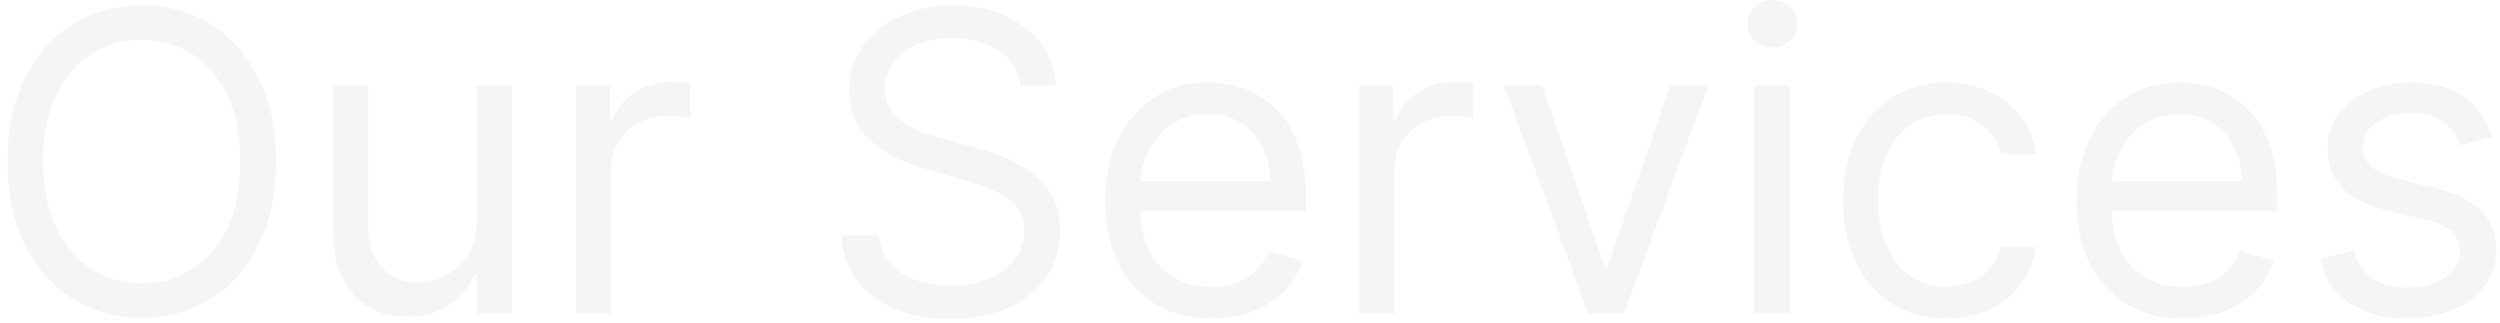
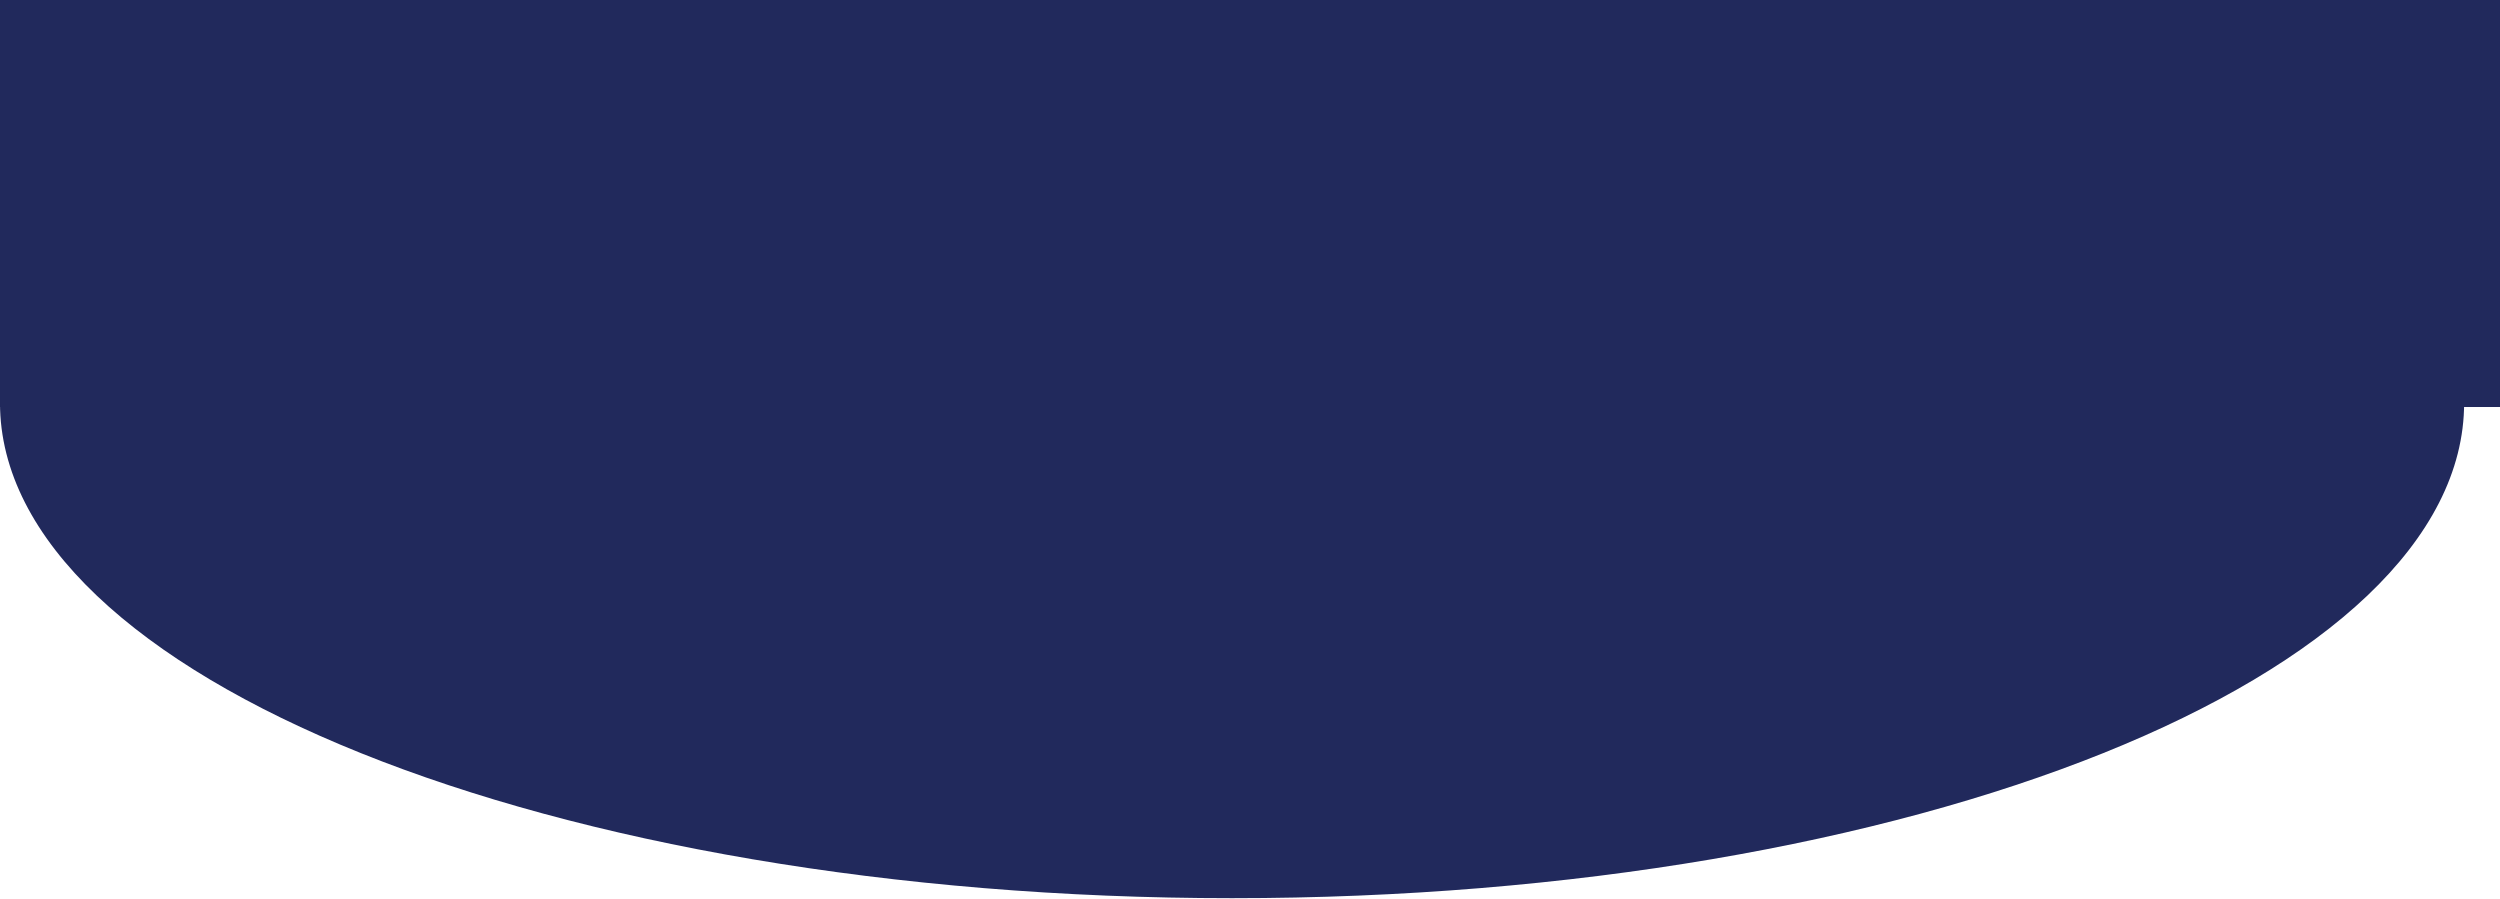
- <svg xmlns="http://www.w3.org/2000/svg" width="287" height="37" viewBox="0 0 287 37" fill="none">
-   <path d="M31.682 18.546C31.682 22.227 31.017 25.409 29.688 28.091C28.358 30.773 26.534 32.841 24.216 34.295C21.898 35.75 19.25 36.477 16.273 36.477C13.296 36.477 10.648 35.75 8.33 34.295C6.011 32.841 4.188 30.773 2.858 28.091C1.528 25.409 0.864 22.227 0.864 18.546C0.864 14.864 1.528 11.682 2.858 9C4.188 6.318 6.011 4.25 8.33 2.795C10.648 1.341 13.296 0.614 16.273 0.614C19.25 0.614 21.898 1.341 24.216 2.795C26.534 4.25 28.358 6.318 29.688 9C31.017 11.682 31.682 14.864 31.682 18.546ZM27.591 18.546C27.591 15.523 27.085 12.972 26.074 10.892C25.074 8.812 23.716 7.239 22 6.17C20.296 5.102 18.386 4.568 16.273 4.568C14.159 4.568 12.244 5.102 10.528 6.17C8.824 7.239 7.466 8.812 6.455 10.892C5.455 12.972 4.955 15.523 4.955 18.546C4.955 21.568 5.455 24.119 6.455 26.199C7.466 28.278 8.824 29.852 10.528 30.921C12.244 31.989 14.159 32.523 16.273 32.523C18.386 32.523 20.296 31.989 22 30.921C23.716 29.852 25.074 28.278 26.074 26.199C27.085 24.119 27.591 21.568 27.591 18.546ZM54.744 25.296V9.818H58.767V36H54.744V31.568H54.472C53.858 32.898 52.903 34.028 51.608 34.96C50.312 35.881 48.676 36.341 46.699 36.341C45.062 36.341 43.608 35.983 42.335 35.267C41.062 34.54 40.062 33.449 39.335 31.994C38.608 30.528 38.244 28.682 38.244 26.454V9.818H42.267V26.182C42.267 28.091 42.801 29.614 43.869 30.75C44.949 31.886 46.324 32.455 47.994 32.455C48.994 32.455 50.011 32.199 51.045 31.688C52.091 31.176 52.966 30.392 53.67 29.335C54.386 28.278 54.744 26.932 54.744 25.296ZM66.135 36V9.818H70.021V13.773H70.294C70.771 12.477 71.635 11.426 72.885 10.619C74.135 9.812 75.544 9.409 77.112 9.409C77.408 9.409 77.777 9.415 78.22 9.426C78.663 9.438 78.999 9.455 79.226 9.477V13.568C79.09 13.534 78.777 13.483 78.288 13.415C77.811 13.335 77.305 13.296 76.771 13.296C75.499 13.296 74.362 13.562 73.362 14.097C72.374 14.619 71.59 15.347 71.01 16.278C70.442 17.199 70.158 18.25 70.158 19.432V36H66.135ZM117.131 9.818C116.926 8.091 116.097 6.75 114.642 5.795C113.188 4.841 111.403 4.364 109.29 4.364C107.744 4.364 106.392 4.614 105.233 5.114C104.085 5.614 103.188 6.301 102.54 7.176C101.903 8.051 101.585 9.045 101.585 10.159C101.585 11.091 101.807 11.892 102.25 12.562C102.705 13.222 103.284 13.773 103.989 14.216C104.693 14.648 105.432 15.006 106.205 15.29C106.977 15.562 107.688 15.784 108.335 15.954L111.881 16.909C112.79 17.148 113.801 17.477 114.915 17.898C116.04 18.318 117.114 18.892 118.136 19.619C119.17 20.335 120.023 21.256 120.693 22.381C121.364 23.506 121.699 24.886 121.699 26.523C121.699 28.409 121.205 30.114 120.216 31.636C119.239 33.159 117.807 34.369 115.92 35.267C114.045 36.165 111.767 36.614 109.085 36.614C106.585 36.614 104.42 36.21 102.591 35.403C100.773 34.597 99.341 33.472 98.296 32.028C97.261 30.585 96.676 28.909 96.54 27H100.903C101.017 28.318 101.46 29.409 102.233 30.273C103.017 31.125 104.006 31.761 105.199 32.182C106.403 32.591 107.699 32.795 109.085 32.795C110.699 32.795 112.148 32.534 113.432 32.011C114.716 31.477 115.733 30.739 116.483 29.796C117.233 28.841 117.608 27.727 117.608 26.454C117.608 25.296 117.284 24.352 116.636 23.625C115.989 22.898 115.136 22.307 114.08 21.852C113.023 21.398 111.881 21 110.653 20.659L106.358 19.432C103.631 18.648 101.472 17.528 99.881 16.074C98.29 14.619 97.494 12.716 97.494 10.364C97.494 8.409 98.023 6.705 99.079 5.25C100.148 3.784 101.58 2.648 103.375 1.841C105.182 1.023 107.199 0.614 109.426 0.614C111.676 0.614 113.676 1.017 115.426 1.824C117.176 2.619 118.563 3.71 119.585 5.097C120.619 6.483 121.165 8.057 121.222 9.818H117.131ZM139.081 36.545C136.558 36.545 134.382 35.989 132.553 34.875C130.734 33.75 129.331 32.182 128.342 30.171C127.365 28.148 126.876 25.796 126.876 23.114C126.876 20.432 127.365 18.068 128.342 16.023C129.331 13.966 130.706 12.364 132.467 11.216C134.24 10.057 136.308 9.477 138.672 9.477C140.036 9.477 141.382 9.705 142.712 10.159C144.041 10.614 145.251 11.352 146.342 12.375C147.433 13.386 148.303 14.727 148.95 16.398C149.598 18.068 149.922 20.125 149.922 22.568V24.273H129.74V20.796H145.831C145.831 19.318 145.536 18 144.945 16.841C144.365 15.682 143.536 14.767 142.456 14.097C141.388 13.426 140.126 13.091 138.672 13.091C137.07 13.091 135.683 13.489 134.513 14.284C133.354 15.068 132.462 16.091 131.837 17.352C131.212 18.614 130.899 19.966 130.899 21.409V23.727C130.899 25.704 131.24 27.381 131.922 28.756C132.615 30.119 133.575 31.159 134.803 31.875C136.03 32.58 137.456 32.932 139.081 32.932C140.138 32.932 141.092 32.784 141.945 32.489C142.808 32.182 143.553 31.727 144.178 31.125C144.803 30.511 145.286 29.75 145.626 28.841L149.513 29.932C149.104 31.25 148.416 32.409 147.45 33.409C146.484 34.398 145.291 35.17 143.871 35.727C142.45 36.273 140.854 36.545 139.081 36.545ZM156.041 36V9.818H159.928V13.773H160.2C160.678 12.477 161.541 11.426 162.791 10.619C164.041 9.812 165.45 9.409 167.018 9.409C167.314 9.409 167.683 9.415 168.126 9.426C168.57 9.438 168.905 9.455 169.132 9.477V13.568C168.996 13.534 168.683 13.483 168.195 13.415C167.717 13.335 167.212 13.296 166.678 13.296C165.405 13.296 164.268 13.562 163.268 14.097C162.28 14.619 161.496 15.347 160.916 16.278C160.348 17.199 160.064 18.25 160.064 19.432V36H156.041ZM196.107 9.818L186.425 36H182.334L172.652 9.818H177.016L184.243 30.682H184.516L191.743 9.818H196.107ZM201.416 36V9.818H205.439V36H201.416ZM203.462 5.455C202.678 5.455 202.001 5.188 201.433 4.653C200.876 4.119 200.598 3.477 200.598 2.727C200.598 1.977 200.876 1.335 201.433 0.801C202.001 0.267 202.678 0 203.462 0C204.246 0 204.916 0.267 205.473 0.801C206.041 1.335 206.325 1.977 206.325 2.727C206.325 3.477 206.041 4.119 205.473 4.653C204.916 5.188 204.246 5.455 203.462 5.455ZM223.443 36.545C220.989 36.545 218.875 35.966 217.102 34.807C215.33 33.648 213.966 32.051 213.011 30.017C212.057 27.983 211.58 25.659 211.58 23.046C211.58 20.386 212.068 18.04 213.045 16.006C214.034 13.96 215.409 12.364 217.17 11.216C218.943 10.057 221.011 9.477 223.375 9.477C225.216 9.477 226.875 9.818 228.352 10.5C229.83 11.182 231.04 12.136 231.983 13.364C232.926 14.591 233.511 16.023 233.739 17.659H229.716C229.409 16.466 228.727 15.409 227.67 14.489C226.625 13.557 225.216 13.091 223.443 13.091C221.875 13.091 220.5 13.5 219.318 14.318C218.148 15.125 217.233 16.267 216.574 17.744C215.926 19.21 215.602 20.932 215.602 22.909C215.602 24.932 215.92 26.693 216.557 28.193C217.205 29.693 218.114 30.858 219.284 31.688C220.466 32.517 221.852 32.932 223.443 32.932C224.489 32.932 225.438 32.75 226.29 32.386C227.142 32.023 227.864 31.5 228.455 30.818C229.045 30.136 229.466 29.318 229.716 28.364H233.739C233.511 29.909 232.949 31.301 232.051 32.54C231.165 33.767 229.989 34.744 228.523 35.472C227.068 36.188 225.375 36.545 223.443 36.545ZM250.597 36.545C248.074 36.545 245.898 35.989 244.068 34.875C242.25 33.75 240.847 32.182 239.858 30.171C238.881 28.148 238.392 25.796 238.392 23.114C238.392 20.432 238.881 18.068 239.858 16.023C240.847 13.966 242.222 12.364 243.983 11.216C245.756 10.057 247.824 9.477 250.188 9.477C251.551 9.477 252.898 9.705 254.227 10.159C255.557 10.614 256.767 11.352 257.858 12.375C258.949 13.386 259.818 14.727 260.466 16.398C261.114 18.068 261.438 20.125 261.438 22.568V24.273H241.256V20.796H257.347C257.347 19.318 257.051 18 256.46 16.841C255.881 15.682 255.051 14.767 253.972 14.097C252.903 13.426 251.642 13.091 250.188 13.091C248.585 13.091 247.199 13.489 246.028 14.284C244.869 15.068 243.977 16.091 243.352 17.352C242.727 18.614 242.415 19.966 242.415 21.409V23.727C242.415 25.704 242.756 27.381 243.438 28.756C244.131 30.119 245.091 31.159 246.318 31.875C247.545 32.58 248.972 32.932 250.597 32.932C251.653 32.932 252.608 32.784 253.46 32.489C254.324 32.182 255.068 31.727 255.693 31.125C256.318 30.511 256.801 29.75 257.142 28.841L261.028 29.932C260.619 31.25 259.932 32.409 258.966 33.409C258 34.398 256.807 35.17 255.386 35.727C253.966 36.273 252.369 36.545 250.597 36.545ZM286.102 15.682L282.489 16.704C282.261 16.102 281.926 15.517 281.483 14.949C281.051 14.369 280.46 13.892 279.71 13.517C278.96 13.142 278 12.954 276.83 12.954C275.227 12.954 273.892 13.324 272.824 14.062C271.767 14.79 271.239 15.716 271.239 16.841C271.239 17.841 271.602 18.631 272.33 19.21C273.057 19.79 274.193 20.273 275.739 20.659L279.625 21.614C281.966 22.182 283.71 23.051 284.858 24.222C286.006 25.381 286.58 26.875 286.58 28.704C286.58 30.204 286.148 31.546 285.284 32.727C284.432 33.909 283.239 34.841 281.705 35.523C280.17 36.205 278.386 36.545 276.352 36.545C273.682 36.545 271.472 35.966 269.722 34.807C267.972 33.648 266.864 31.954 266.398 29.727L270.216 28.773C270.58 30.182 271.267 31.239 272.278 31.943C273.301 32.648 274.636 33 276.284 33C278.159 33 279.648 32.602 280.75 31.807C281.864 31 282.42 30.034 282.42 28.909C282.42 28 282.102 27.239 281.466 26.625C280.83 26 279.852 25.534 278.534 25.227L274.17 24.204C271.773 23.636 270.011 22.756 268.886 21.562C267.773 20.358 267.216 18.852 267.216 17.046C267.216 15.568 267.631 14.261 268.46 13.125C269.301 11.989 270.443 11.097 271.886 10.449C273.341 9.801 274.989 9.477 276.83 9.477C279.42 9.477 281.455 10.046 282.932 11.182C284.42 12.318 285.477 13.818 286.102 15.682Z" fill="#F5F5F5" />
+ <svg xmlns="http://www.w3.org/2000/svg" width="1812" height="651" viewBox="0 0 1812 651" fill="none">
+   <path d="M0 0H1812V295H0V0Z" fill="#21295C" />
+   <path d="M893 651C399.81 651 0 490.27 0 292H1786C1786 490.27 1386.19 651 893 651Z" fill="#21295C" />
</svg>
